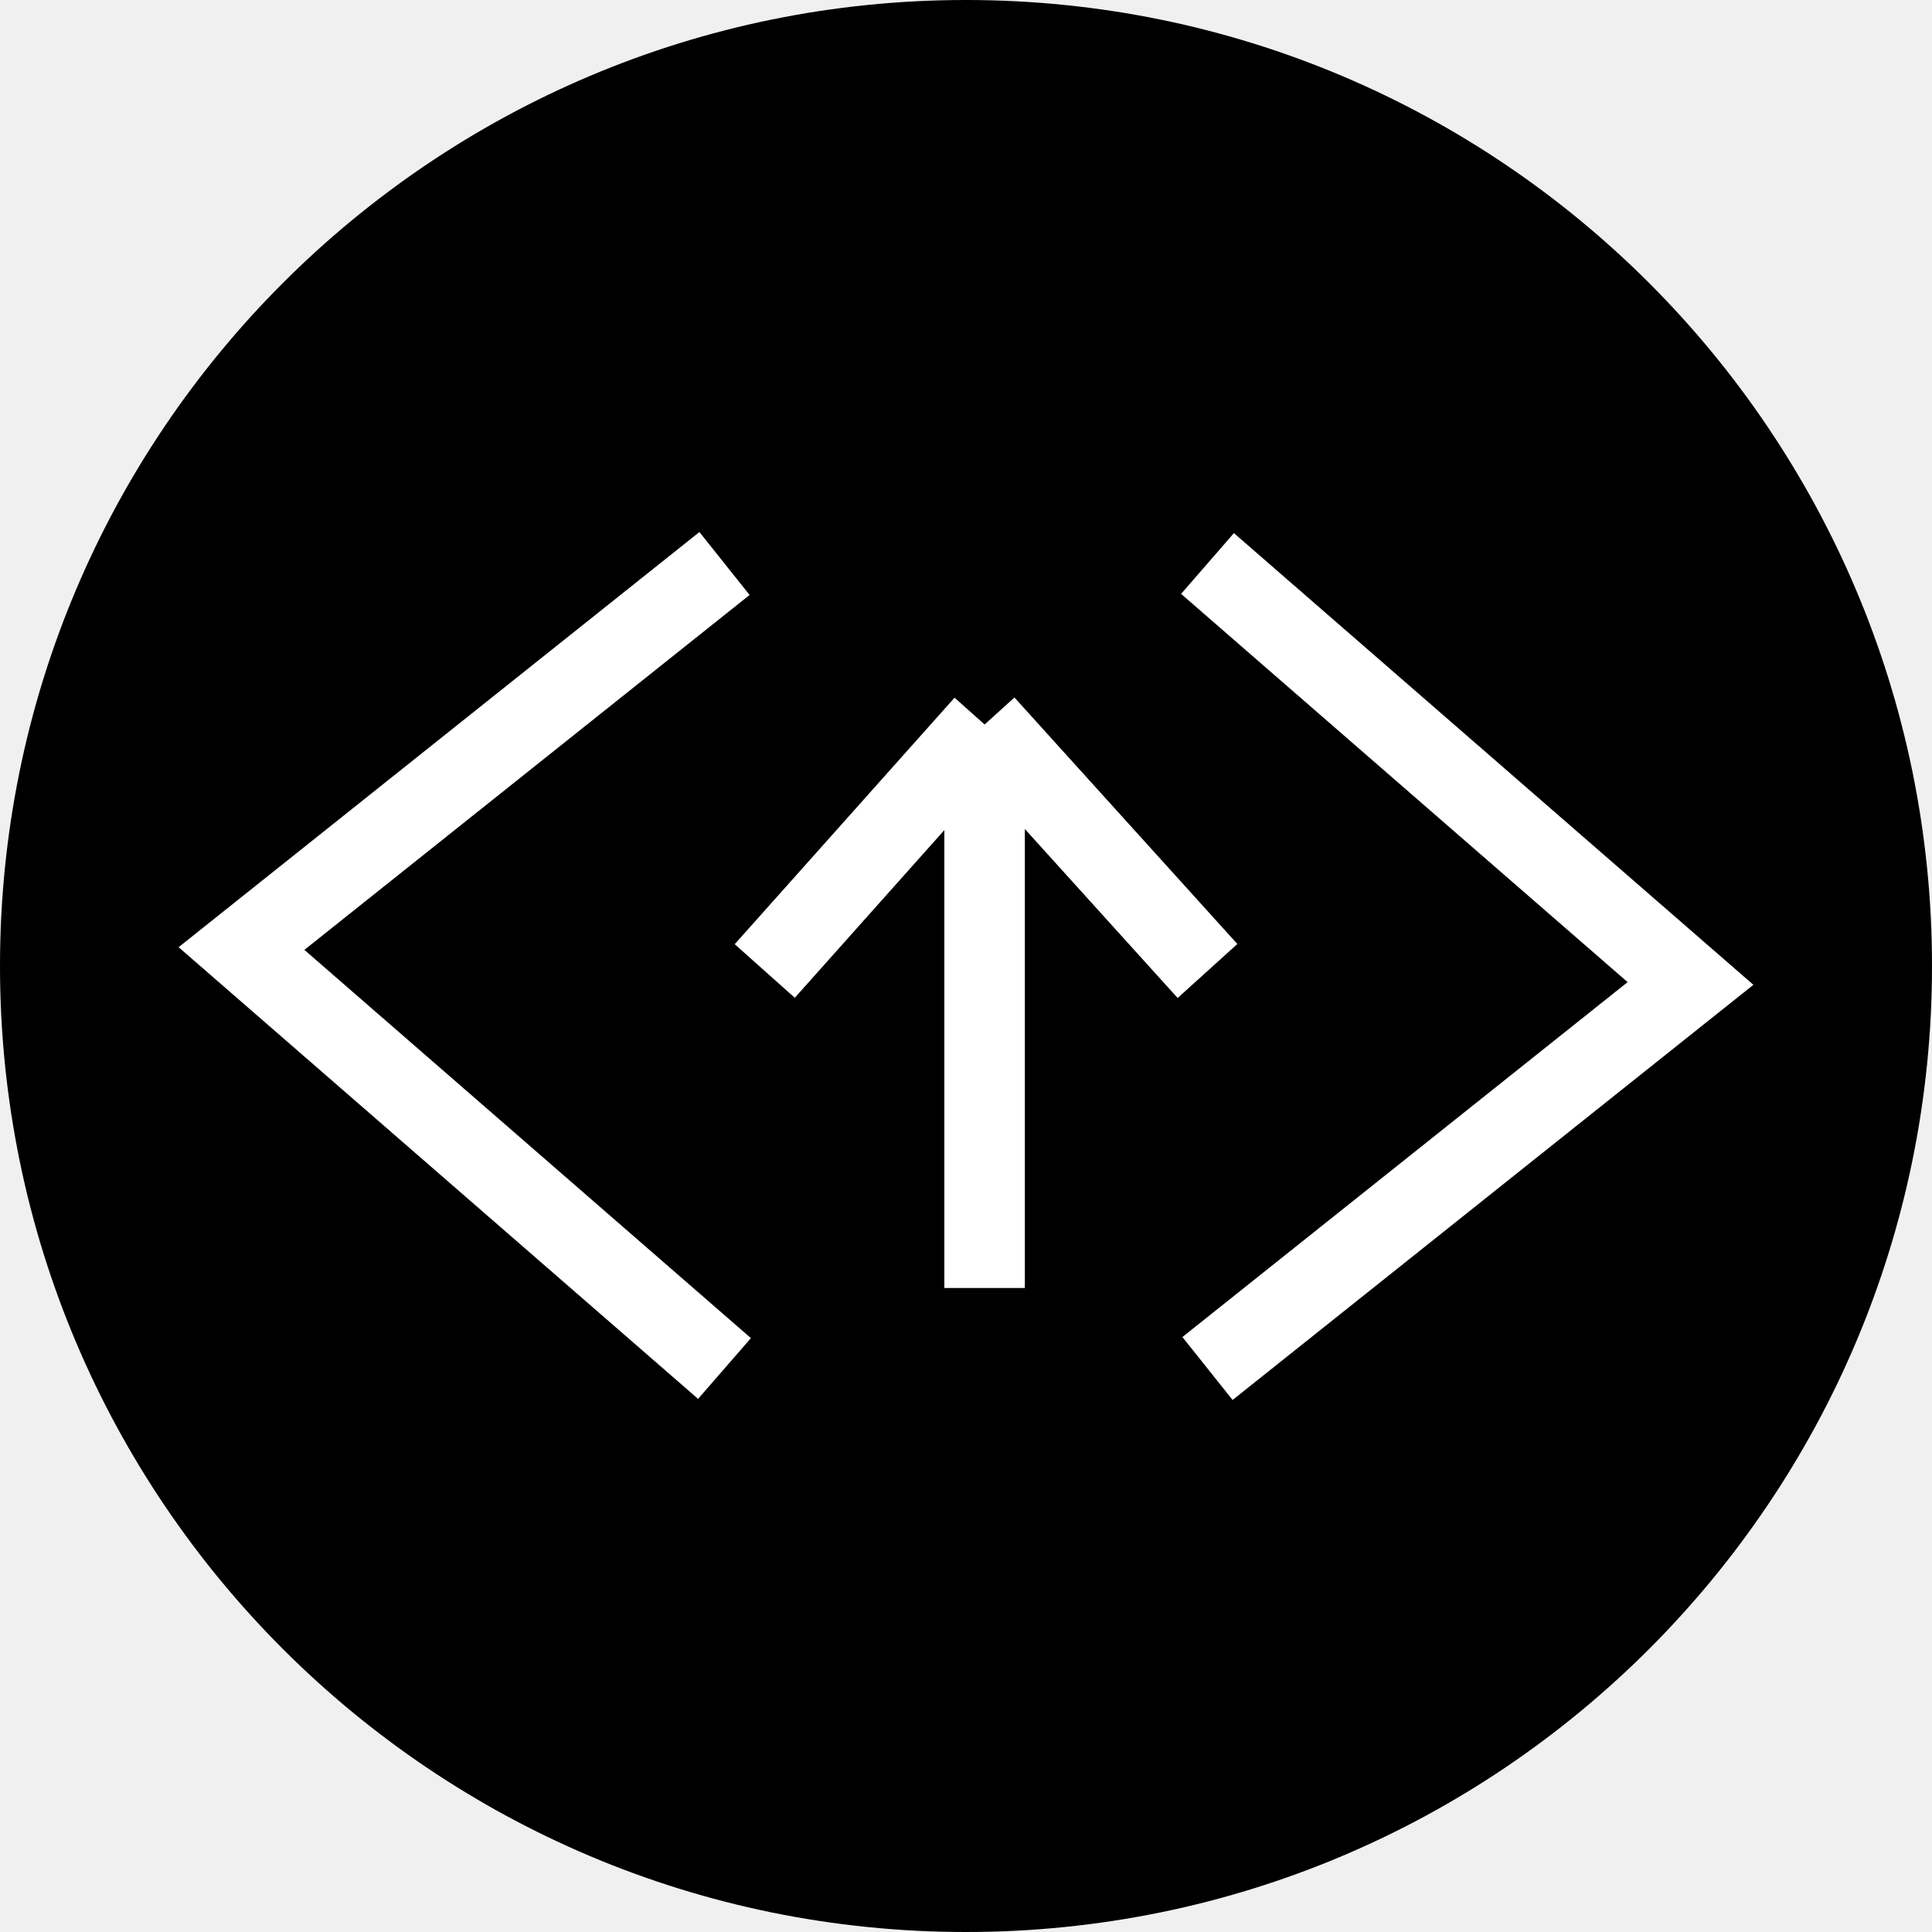
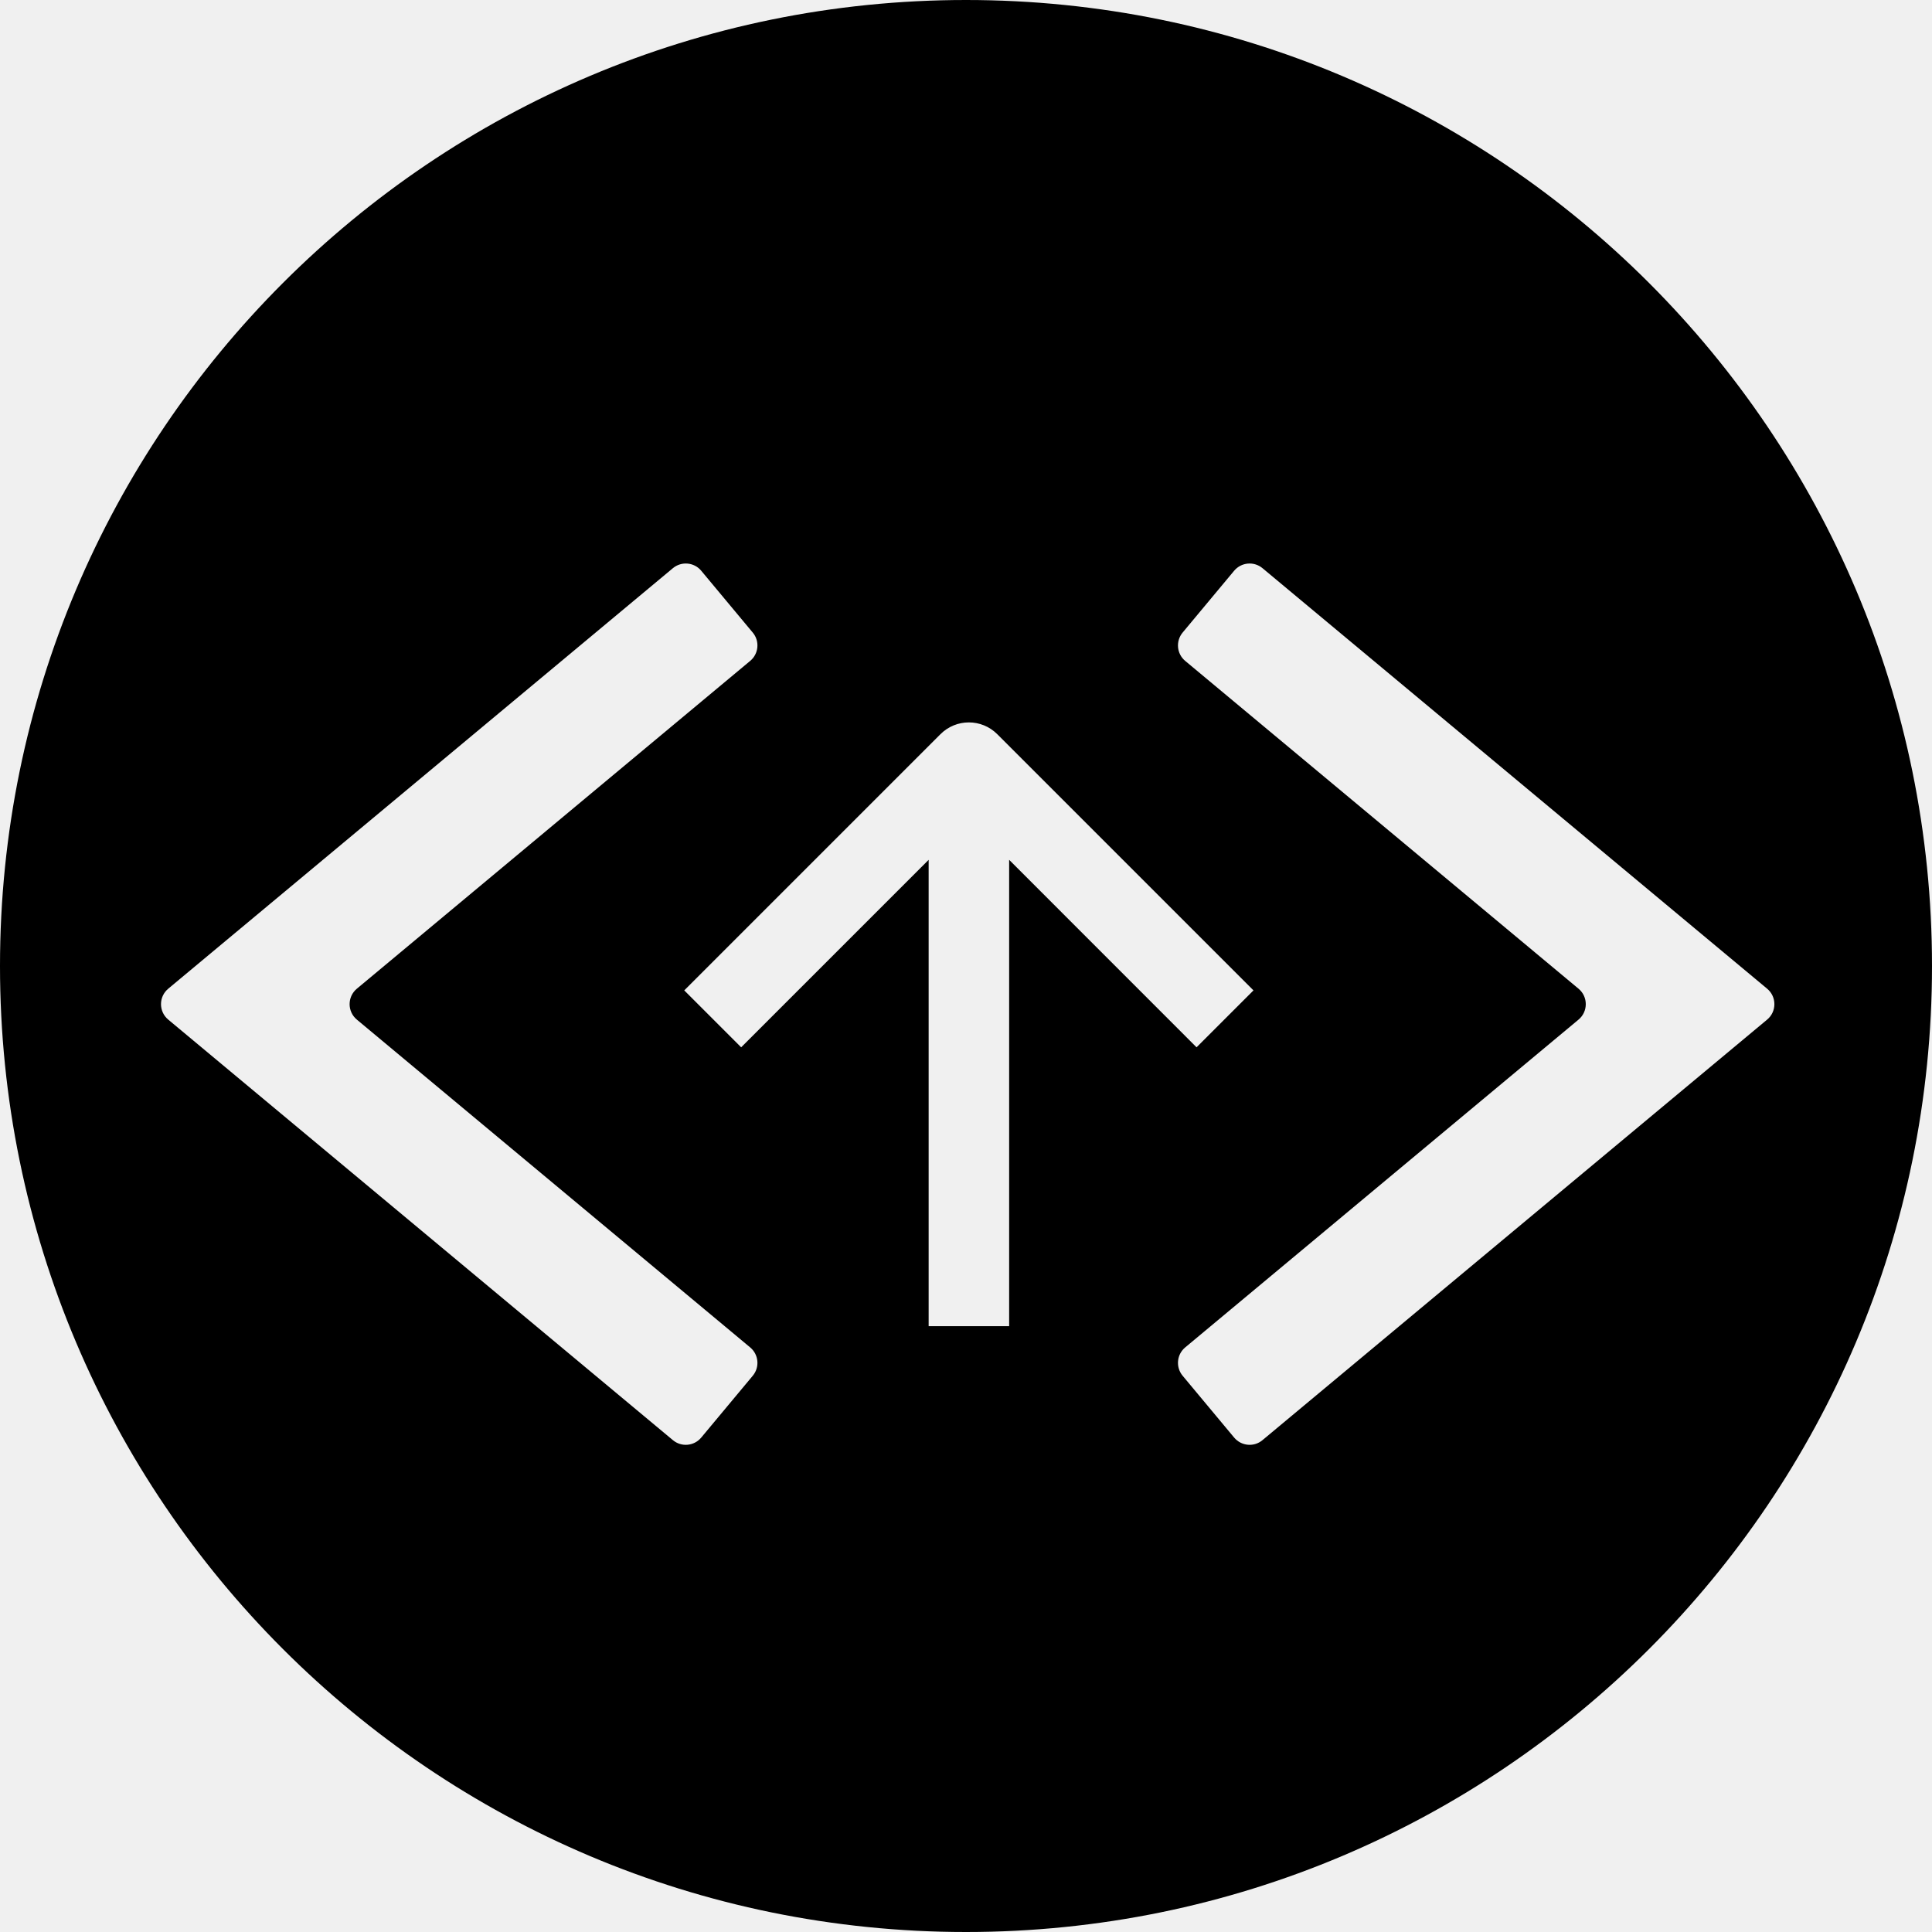
- <svg xmlns="http://www.w3.org/2000/svg" width="24" height="24" viewBox="0 0 24 24" fill="none">
-   <circle cx="12" cy="12" r="12" fill="black" />
-   <path d="M12.231 16V9M12.231 9L9.5 12.062M12.231 9L15 12.062" stroke="white" />
-   <path d="M15 7L21 12.217L15 17" stroke="white" />
-   <path d="M9 17L3 11.783L9 7" stroke="white" />
+ <svg xmlns="http://www.w3.org/2000/svg" width="24" height="24" viewBox="0 0 24 24" fill="currentcolor">
+   <path fill-rule="evenodd" clip-rule="evenodd" d="M12 0C5.373 0 0 5.373 0 12C0 18.627 5.373 24 12 24C18.627 24 24 18.627 24 12C24 5.373 18.627 0 12 0ZM4.433 12.282C4.313 12.382 4.313 12.566 4.433 12.666L9.319 16.738C9.425 16.826 9.44 16.984 9.351 17.09L8.711 17.858C8.623 17.964 8.465 17.979 8.359 17.89L2.09 12.666C1.97 12.566 1.97 12.382 2.09 12.282L8.359 7.058C8.465 6.97 8.623 6.984 8.711 7.09L9.351 7.858C9.44 7.964 9.425 8.122 9.319 8.21L4.433 12.282ZM19.609 12.282C19.729 12.382 19.729 12.566 19.609 12.666L14.723 16.738C14.617 16.826 14.603 16.984 14.691 17.09L15.331 17.858C15.42 17.964 15.577 17.979 15.683 17.89L21.952 12.666C22.072 12.566 22.072 12.382 21.952 12.282L15.683 7.058C15.577 6.97 15.42 6.984 15.331 7.09L14.691 7.858C14.603 7.964 14.617 8.122 14.723 8.21L19.609 12.282ZM8.5 12.303L11.682 9.121C11.877 8.925 12.194 8.925 12.389 9.121L15.571 12.303L14.864 13.01L12.536 10.681V16.474H11.536L11.536 10.681L9.207 13.01L8.5 12.303Z" />
</svg>
